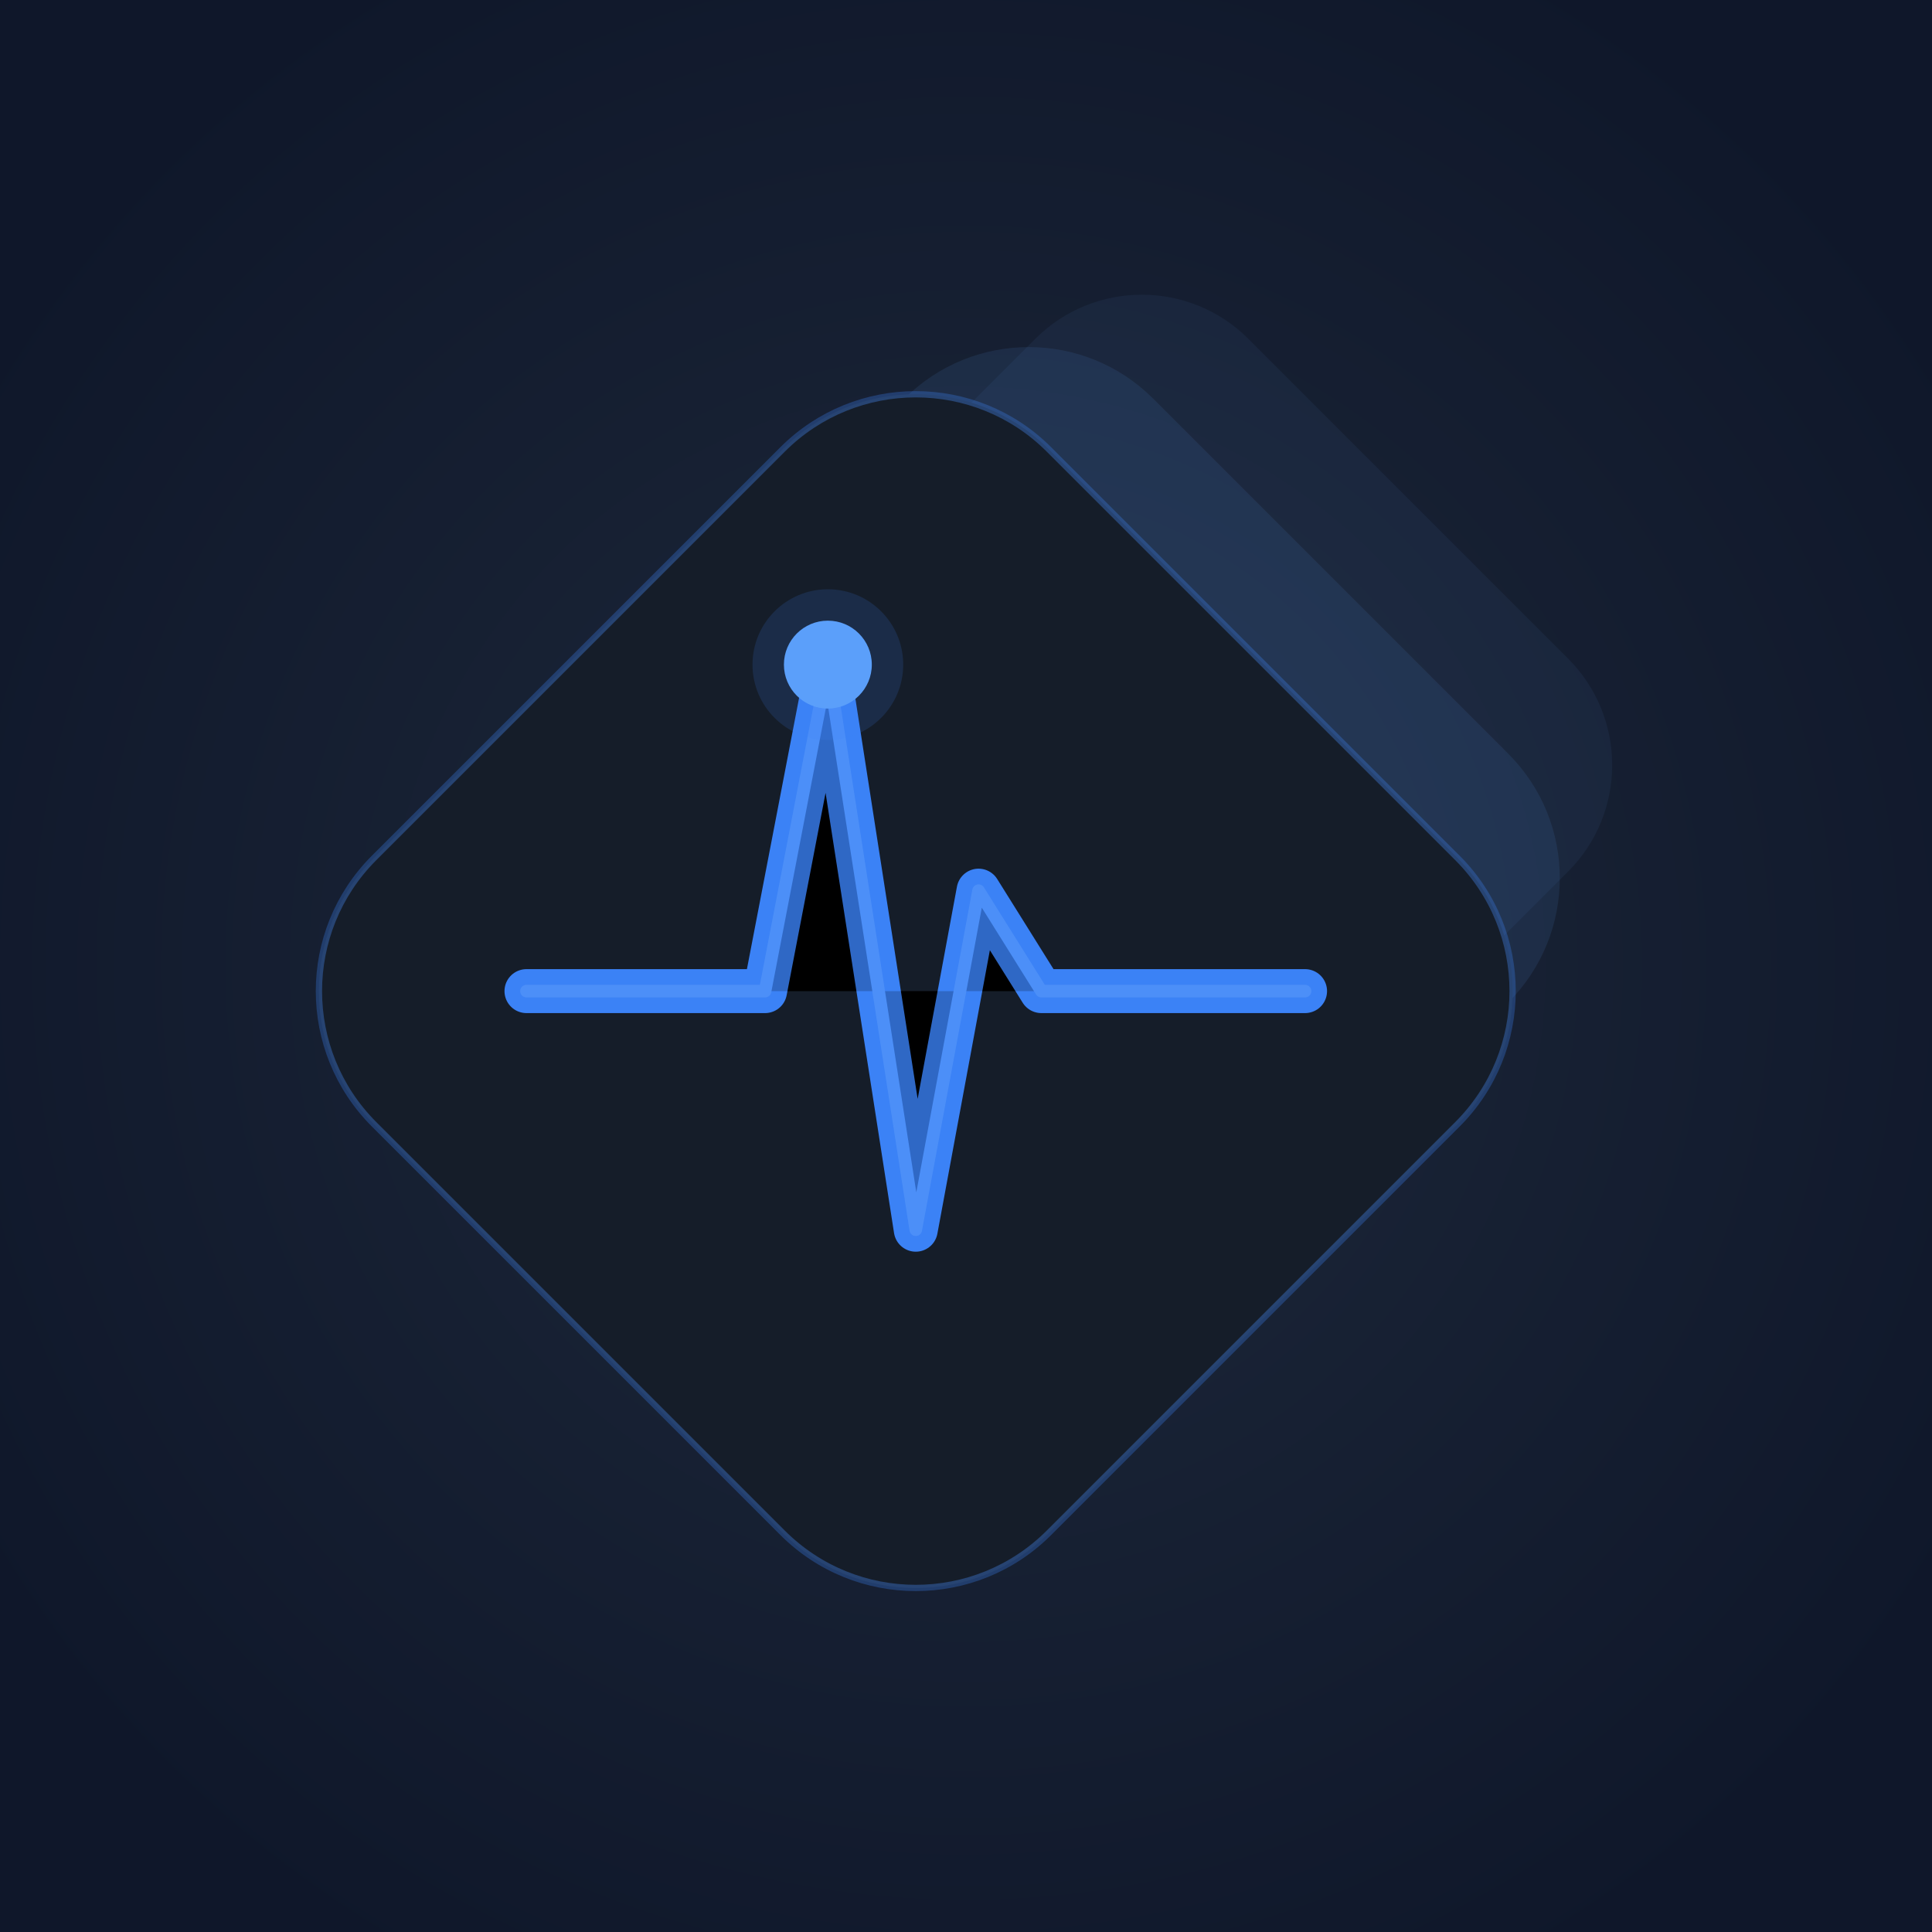
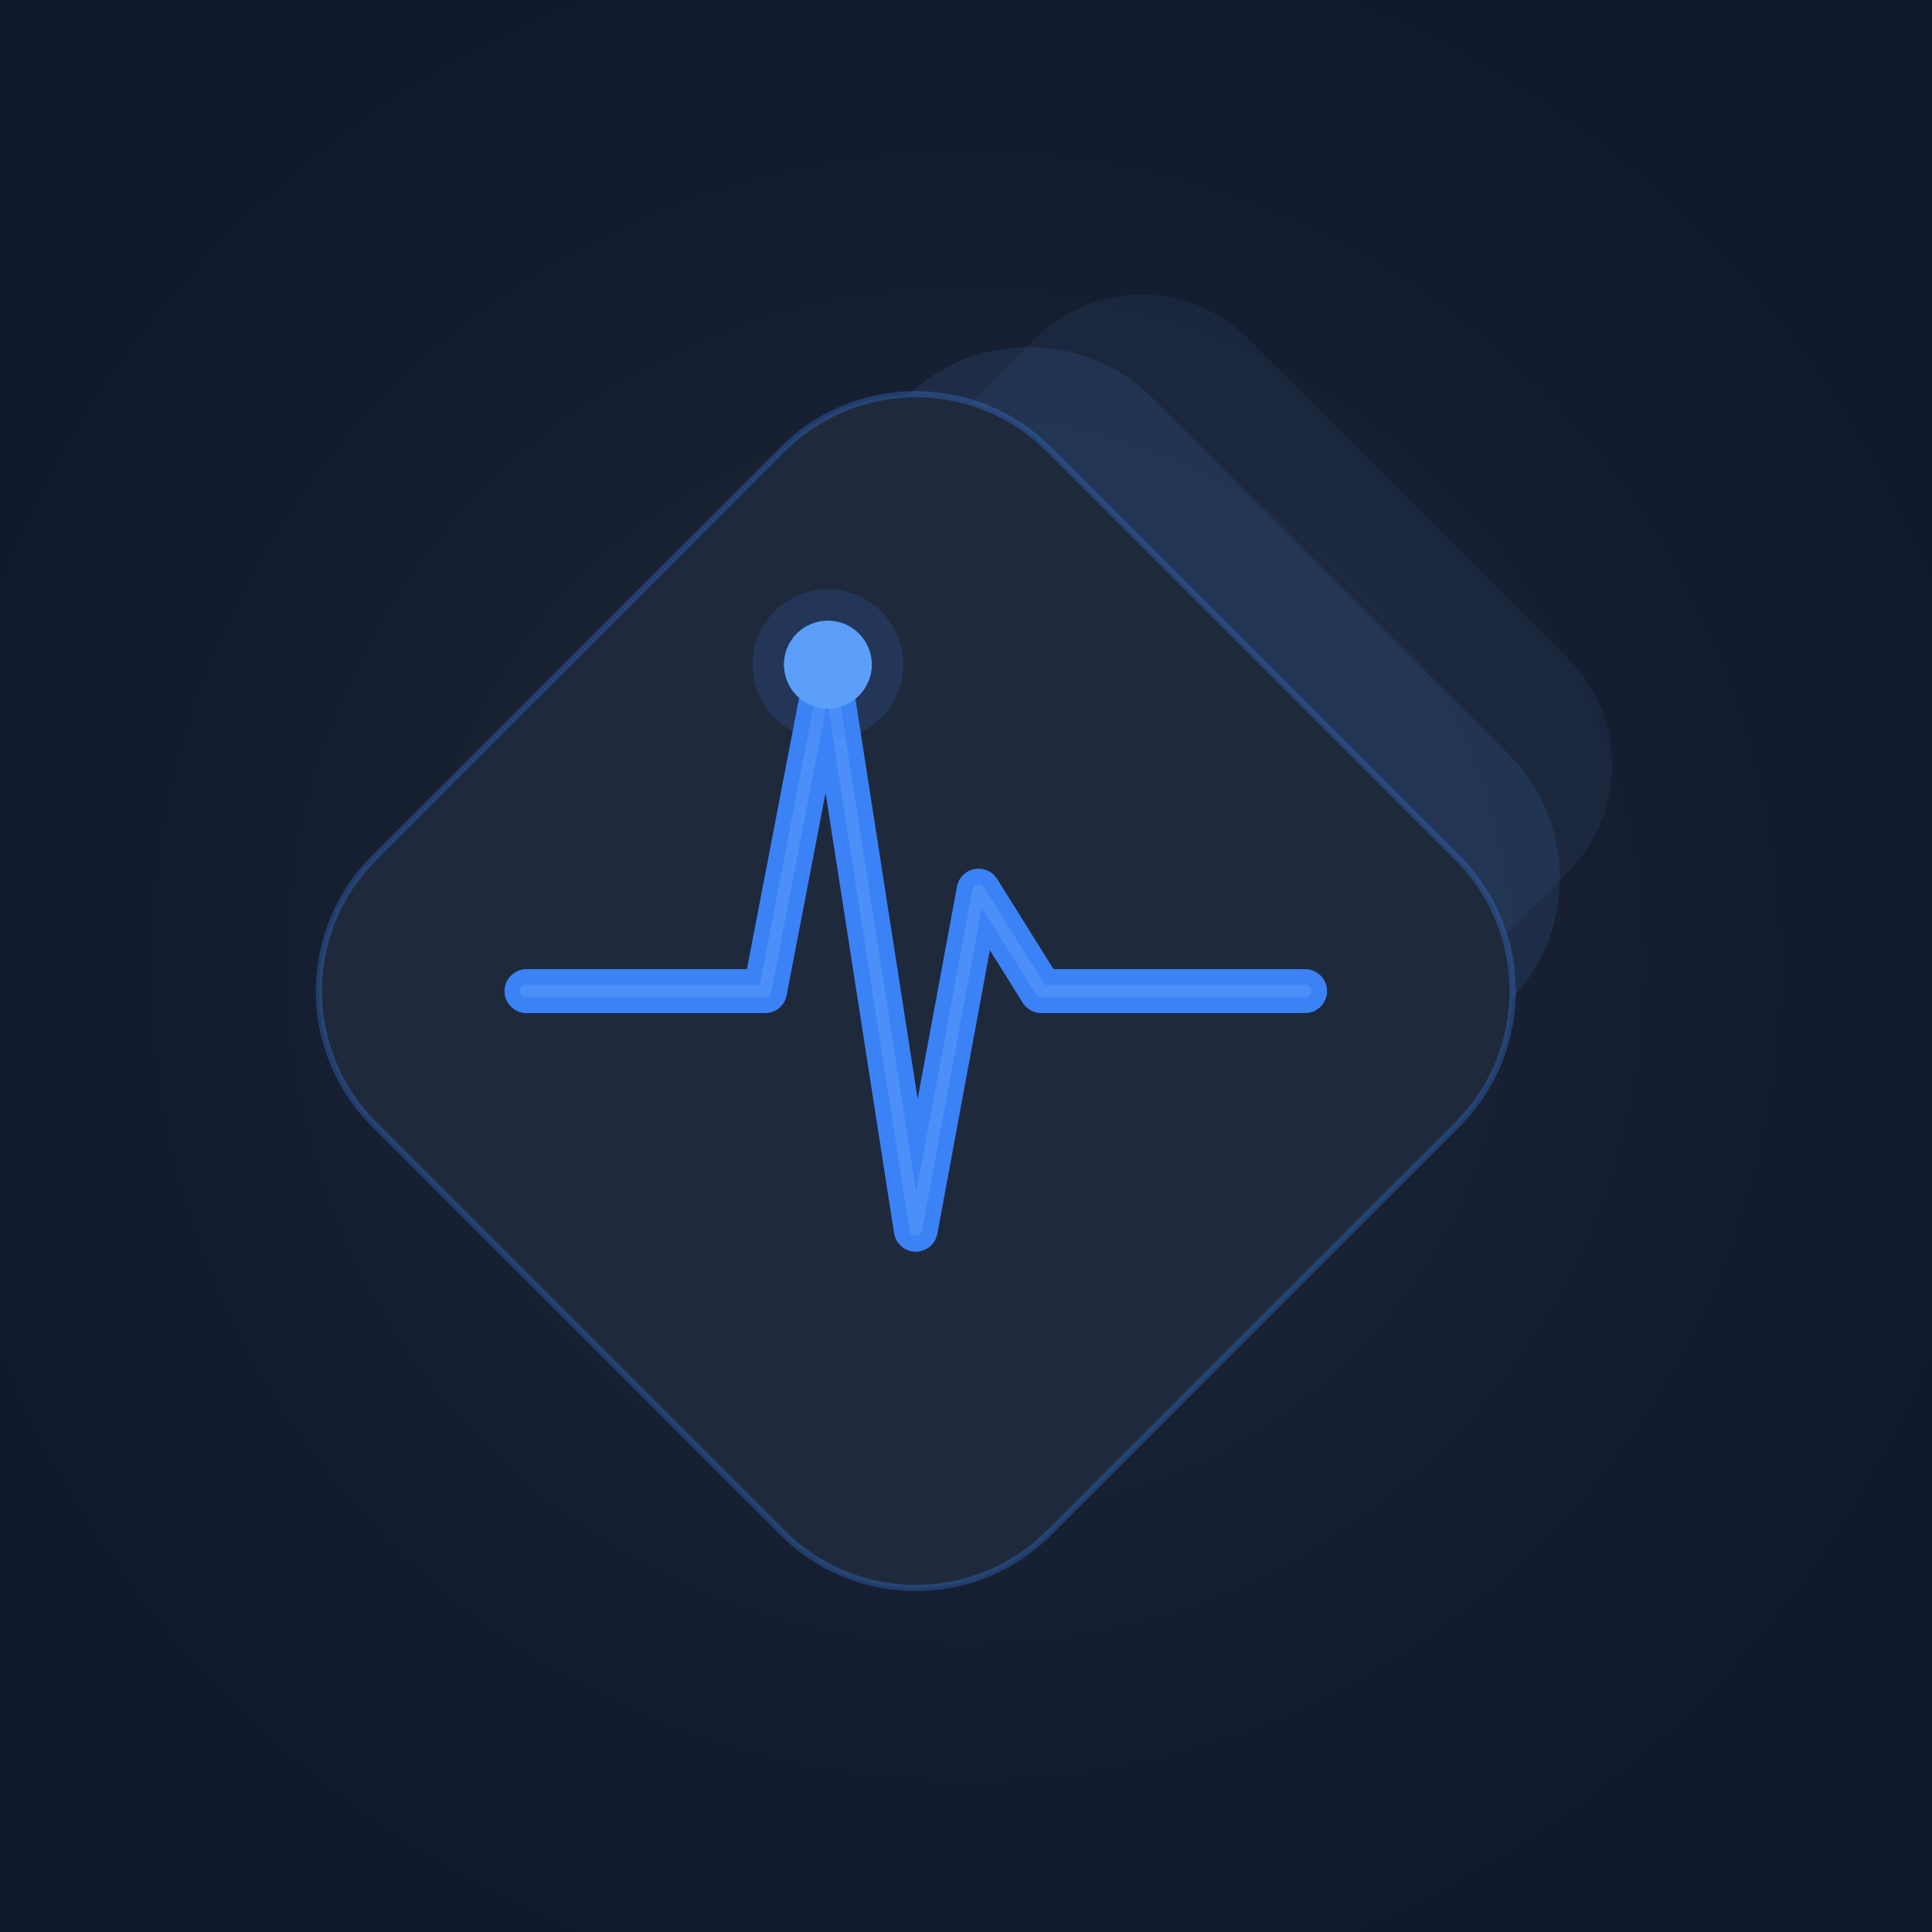
<svg xmlns="http://www.w3.org/2000/svg" width="512" height="512" viewBox="0 0 512 512">
  <defs>
    <radialGradient id="bg-glow" cx="256" cy="256" r="307.2" gradientUnits="userSpaceOnUse">
      <stop offset="0" stop-color="#1e293b" />
      <stop offset="1" stop-color="#0f172a" />
    </radialGradient>
  </defs>
  <rect width="512" height="512" fill="url(#bg-glow)" />
-   <svg x="56.32" y="56.32" width="399.36" height="399.36" viewBox="0 0 120 120">
+   <svg x="56.32" y="56.32" width="399.36" height="399.36" viewBox="0 0 120 120" fill="none">
    <rect width="60" height="60" x="-30" y="-30" fill="#60a5fa" opacity=".06" rx="12" transform="rotate(45 -16.113 111.326)" />
    <rect width="68" height="68" x="-34" y="-34" fill="#60a5fa" opacity=".1" rx="14" transform="rotate(45 -31.477 104.962)" />
    <g transform="rotate(45 -46.84 98.598)">
      <rect width="76" height="76" x="-38" y="-38" fill="#1e293b" rx="15" />
      <rect width="76" height="76" x="-38" y="-38" stroke="#3b82f6" stroke-width=".5" opacity=".3" rx="15" />
    </g>
    <path stroke="#3b82f6" stroke-linecap="round" stroke-linejoin="round" stroke-width="3.5" d="M25 62h19l5-26 7 45 5-27 5 8h21" />
    <path stroke="#93c5fd" stroke-linecap="round" stroke-linejoin="round" d="M25 62h19l5-26 7 45 5-27 5 8h21" opacity=".2" />
    <circle cx="49" cy="36" r="3.5" fill="#60a5fa" />
    <circle cx="49" cy="36" r="6" fill="#3b82f6" opacity=".15" />
  </svg>
</svg>
